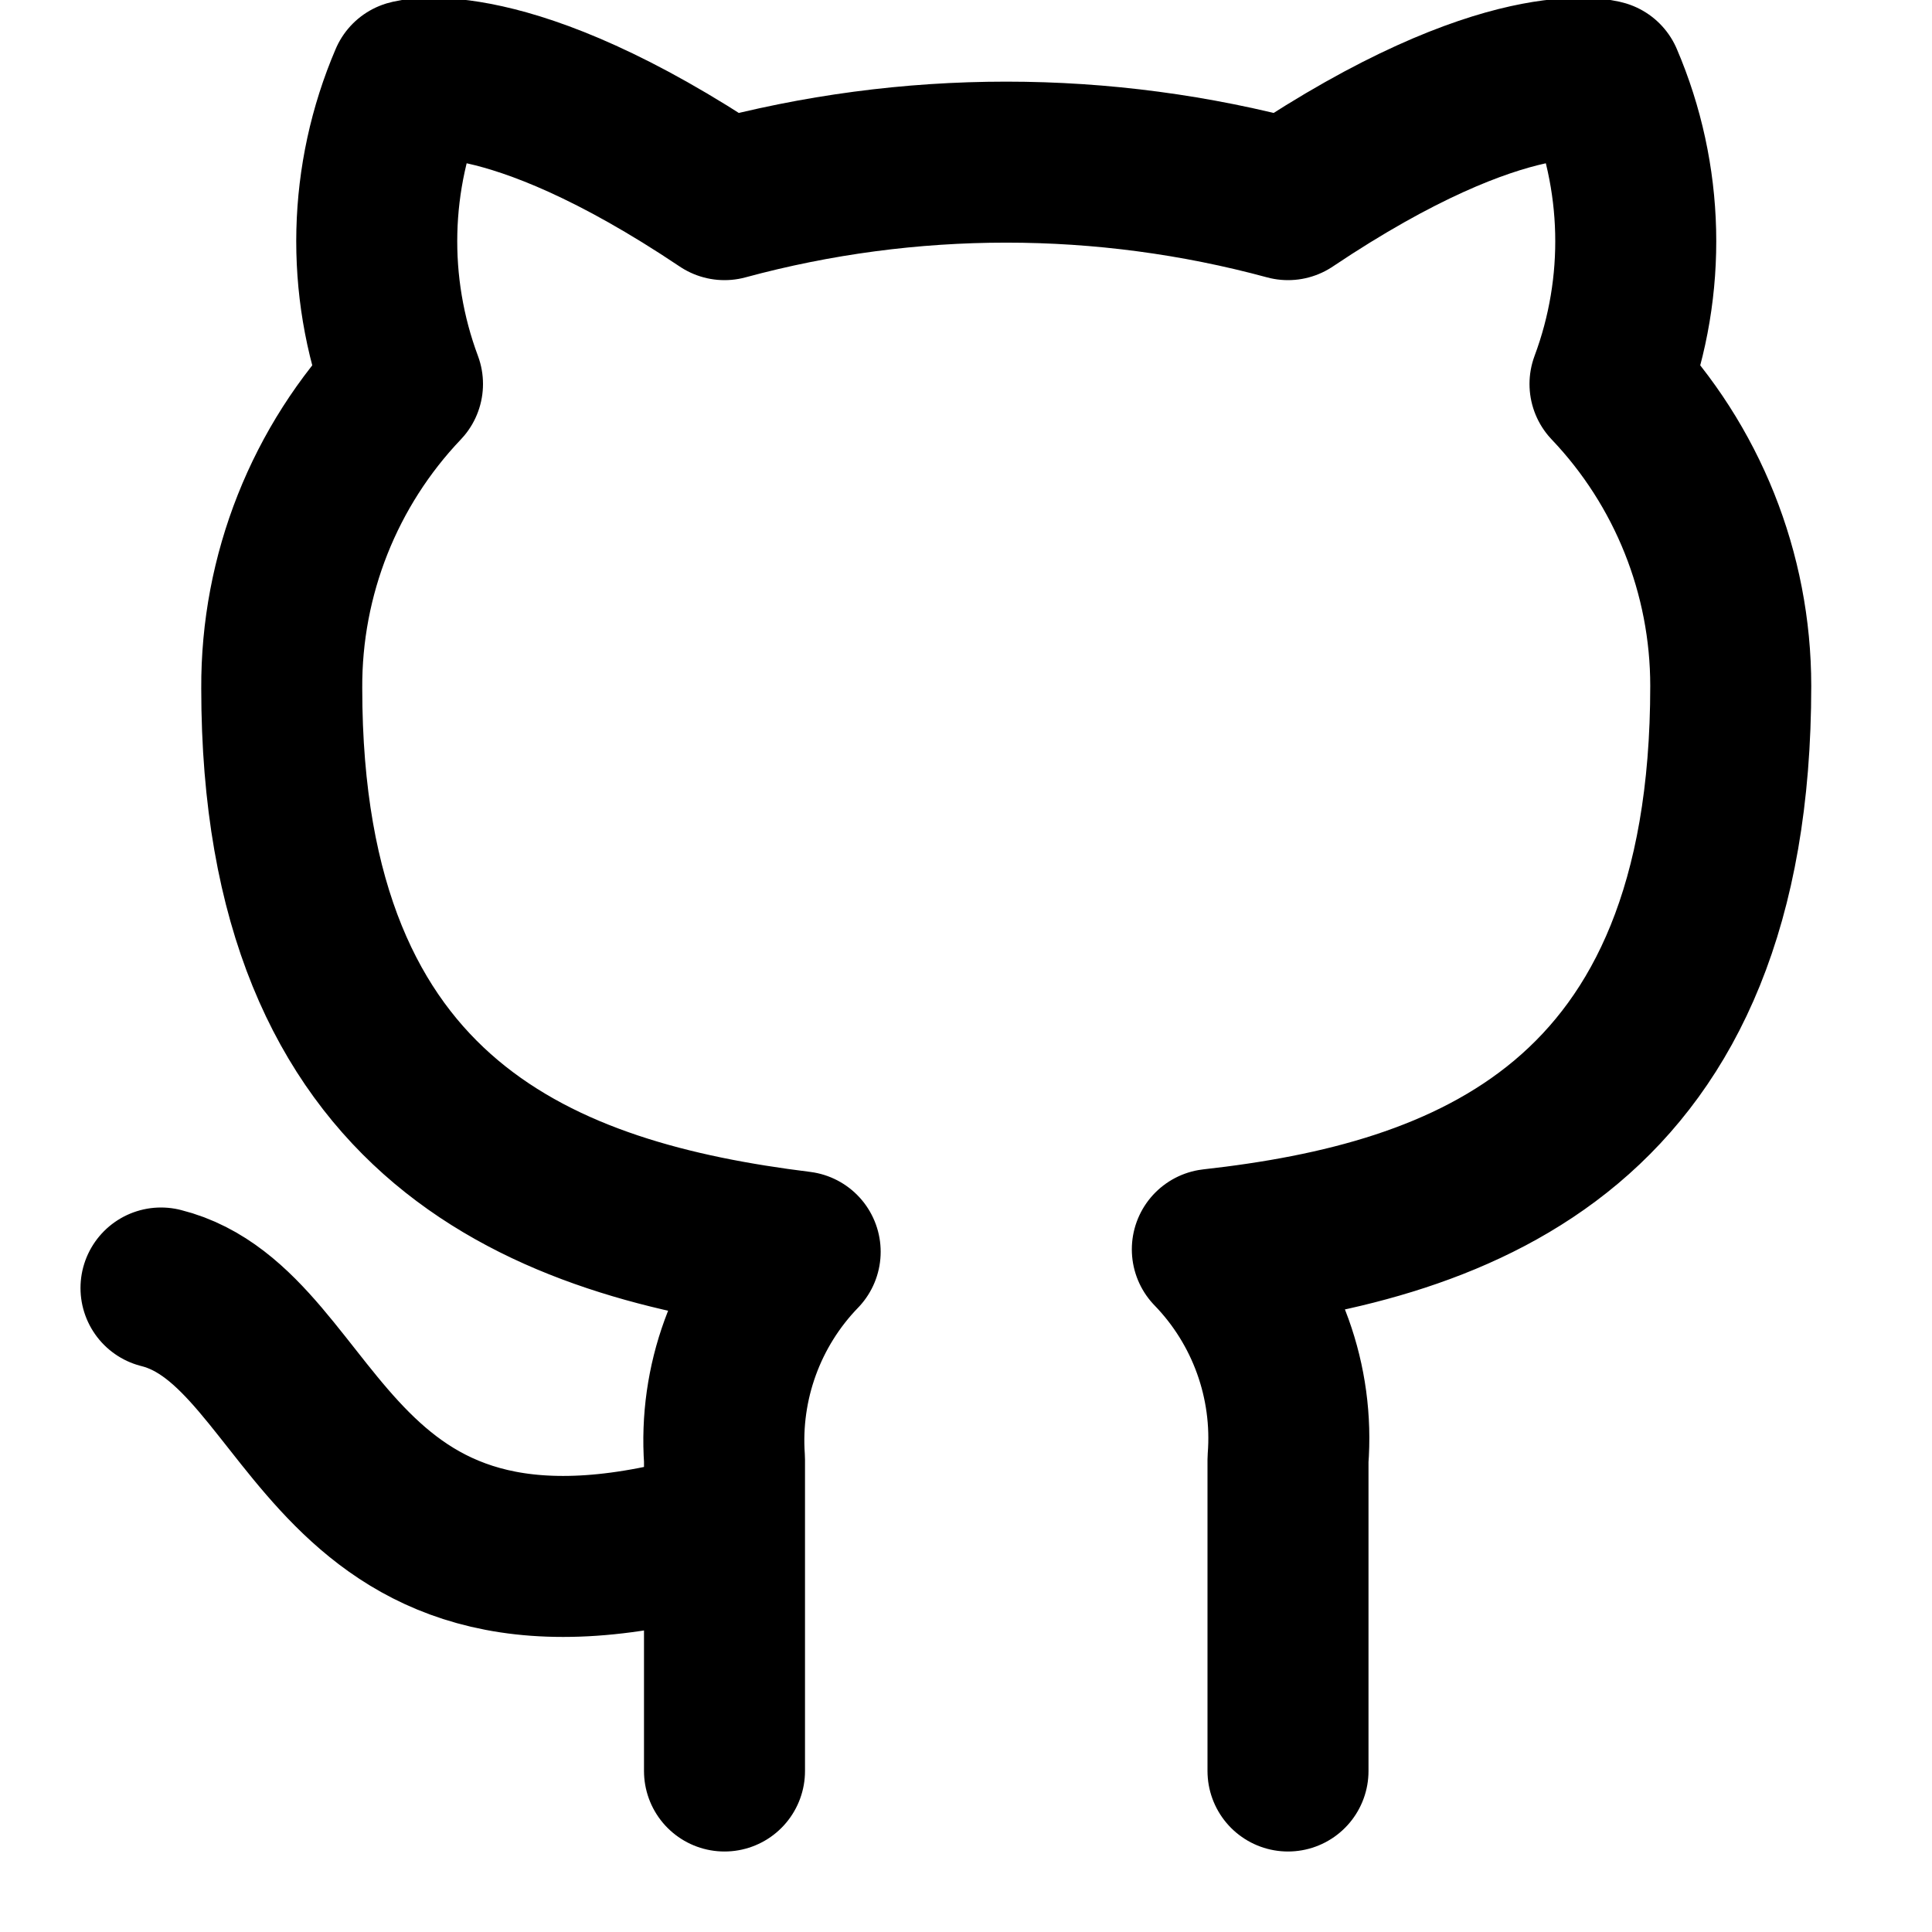
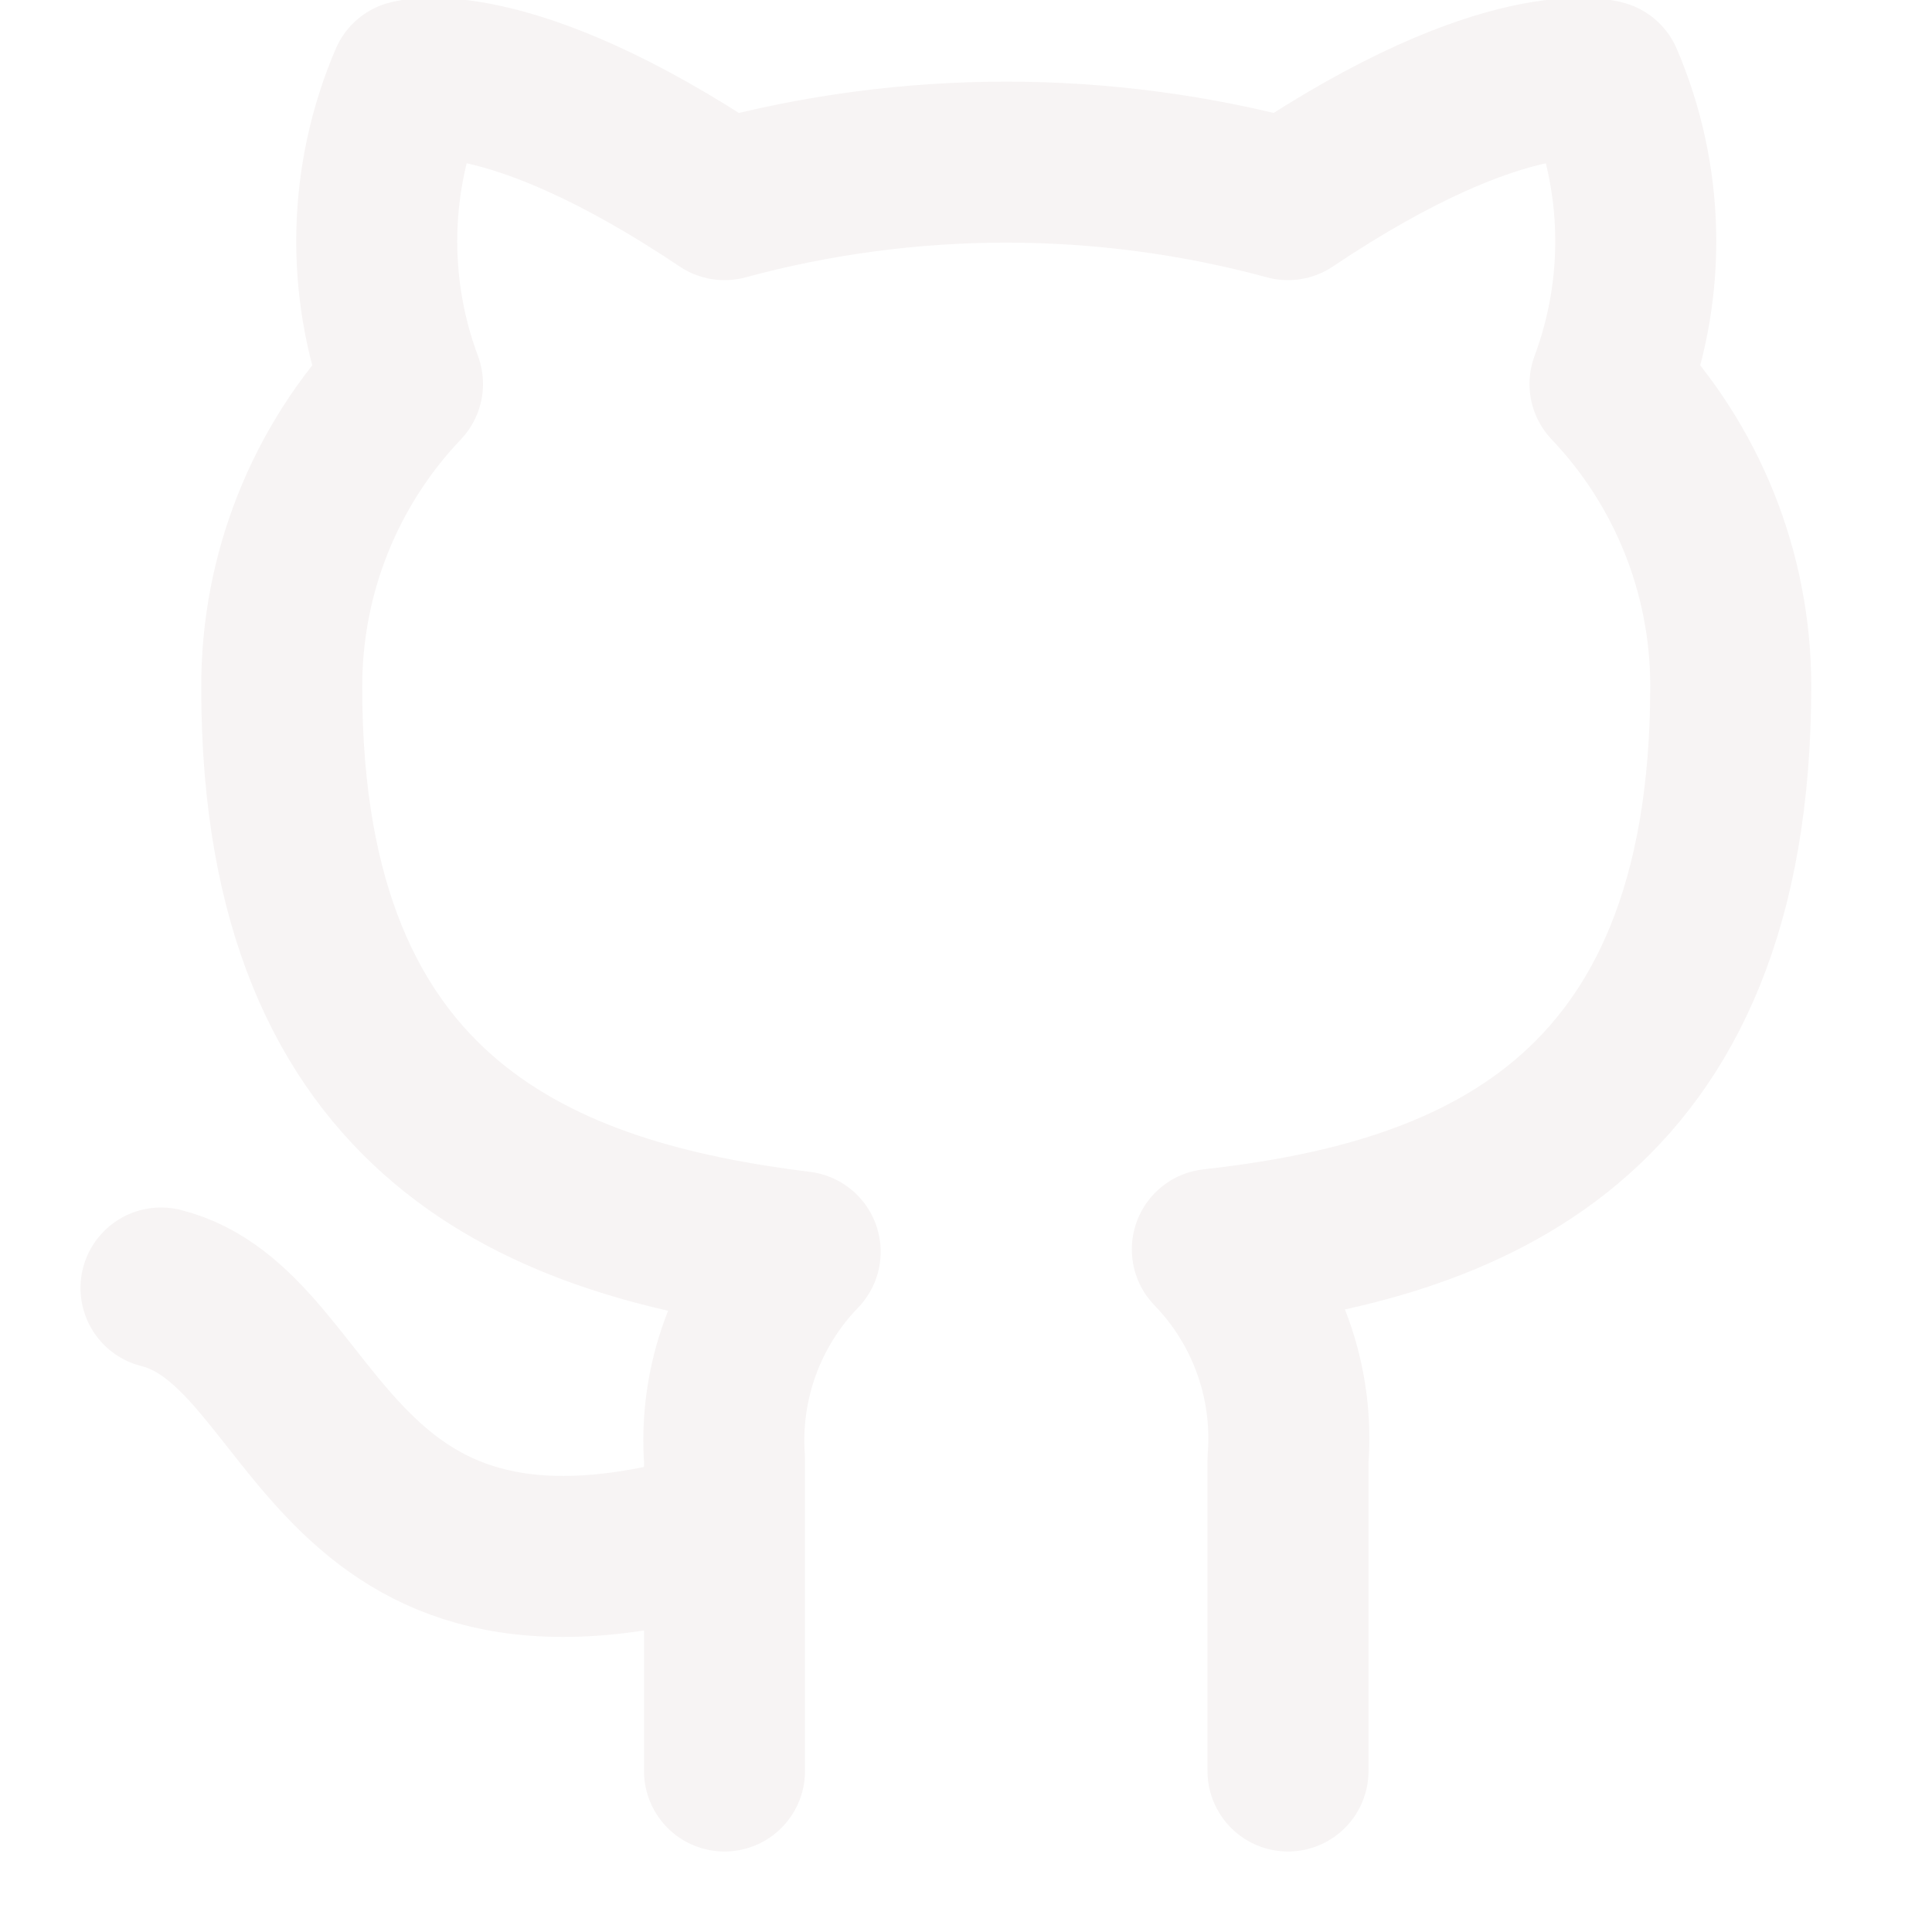
<svg xmlns="http://www.w3.org/2000/svg" width="24" height="24" viewBox="0 0 24 24">
-   <path d="M9 19c-5 1.5-5-2.5-7-3m14 6v-3.87a3.37 3.37 0 0 0-.94-2.61c3.14-.35 6.44-1.54 6.44-7A5.44 5.44 0 0 0 20 4.77 5.07 5.07 0 0 0 19.91 1S18.73.65 16 2.48a13.38 13.38 0 0 0-7 0C6.27.65 5.09 1 5.09 1A5.07 5.07 0 0 0 5 4.77a5.44 5.44 0 0 0-1.5 3.78c0 5.42 3.3 6.61 6.44 7A3.37 3.37 0 0 0 9 18.13V22" fill="none" stroke="#000" stroke-linecap="round" stroke-linejoin="round" stroke-width="2" />
+   <path d="M9 19c-5 1.5-5-2.5-7-3m14 6v-3.87a3.37 3.37 0 0 0-.94-2.61c3.14-.35 6.44-1.54 6.44-7A5.44 5.44 0 0 0 20 4.77 5.07 5.07 0 0 0 19.91 1S18.73.65 16 2.48a13.38 13.38 0 0 0-7 0C6.27.65 5.09 1 5.09 1A5.07 5.07 0 0 0 5 4.77a5.44 5.44 0 0 0-1.5 3.78c0 5.42 3.3 6.61 6.44 7A3.37 3.37 0 0 0 9 18.13V22" fill="none" stroke="#f7f4f4" stroke-linecap="round" stroke-linejoin="round" stroke-width="2" />
</svg>
